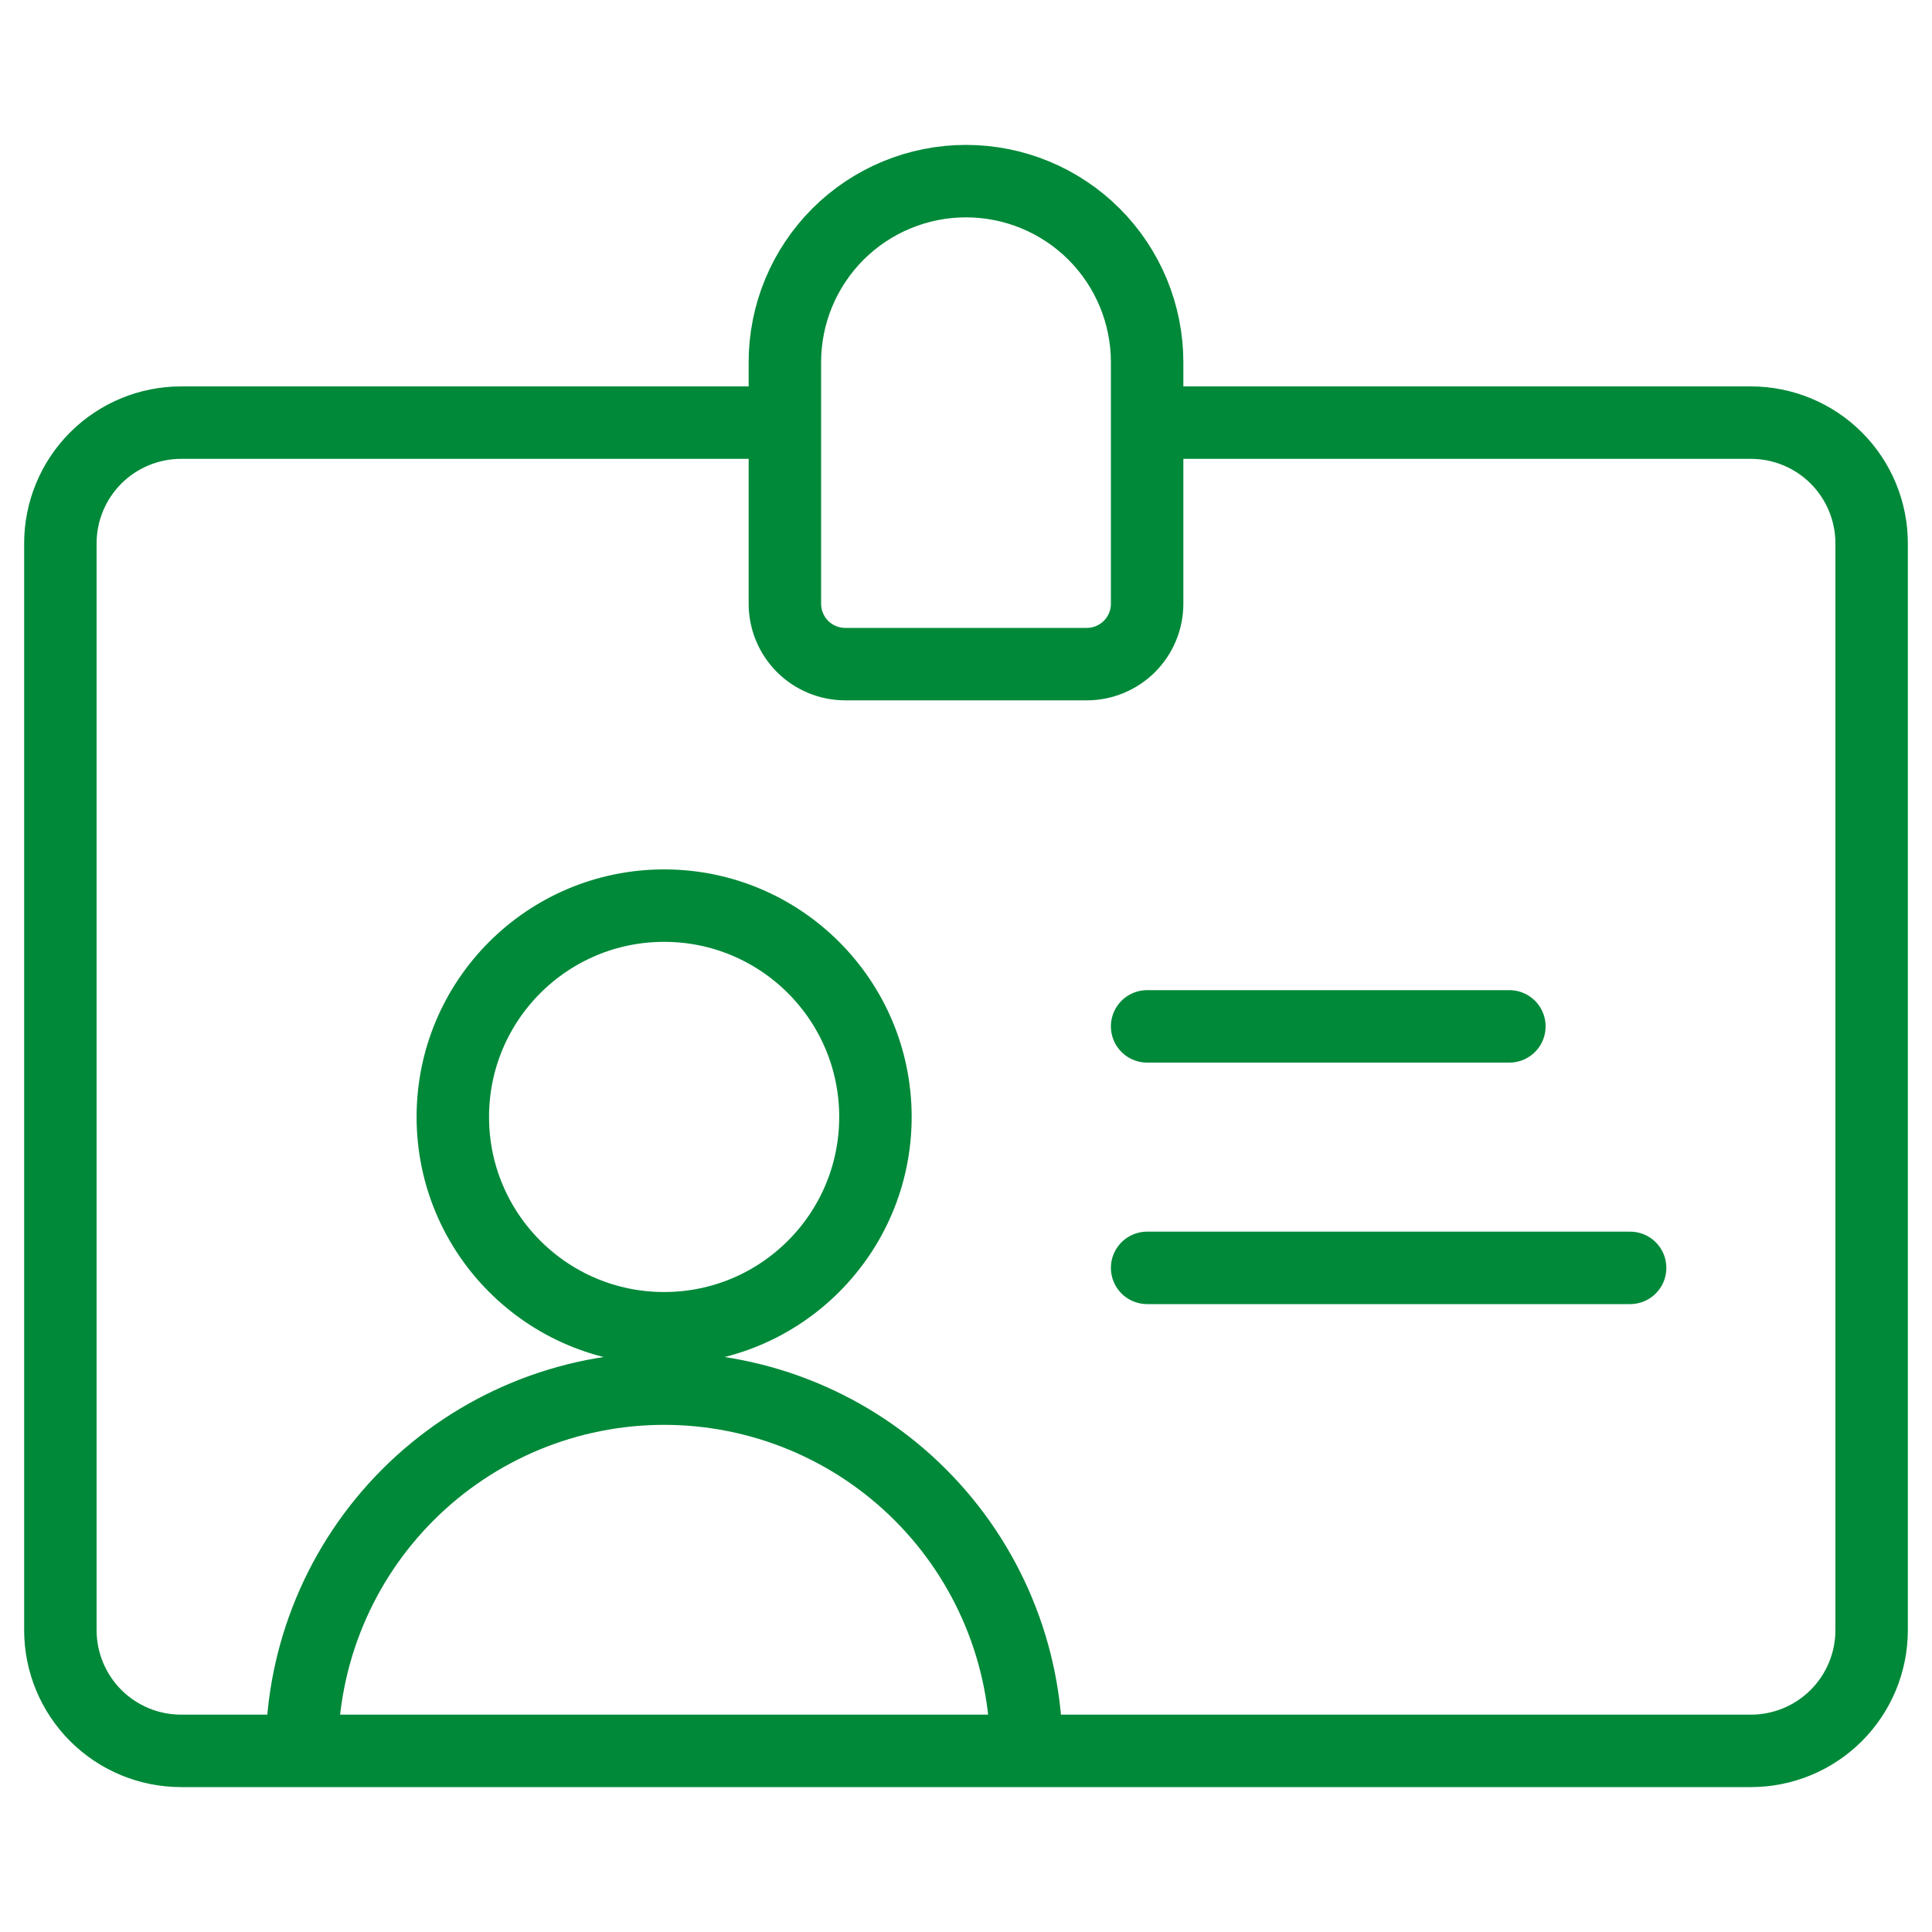
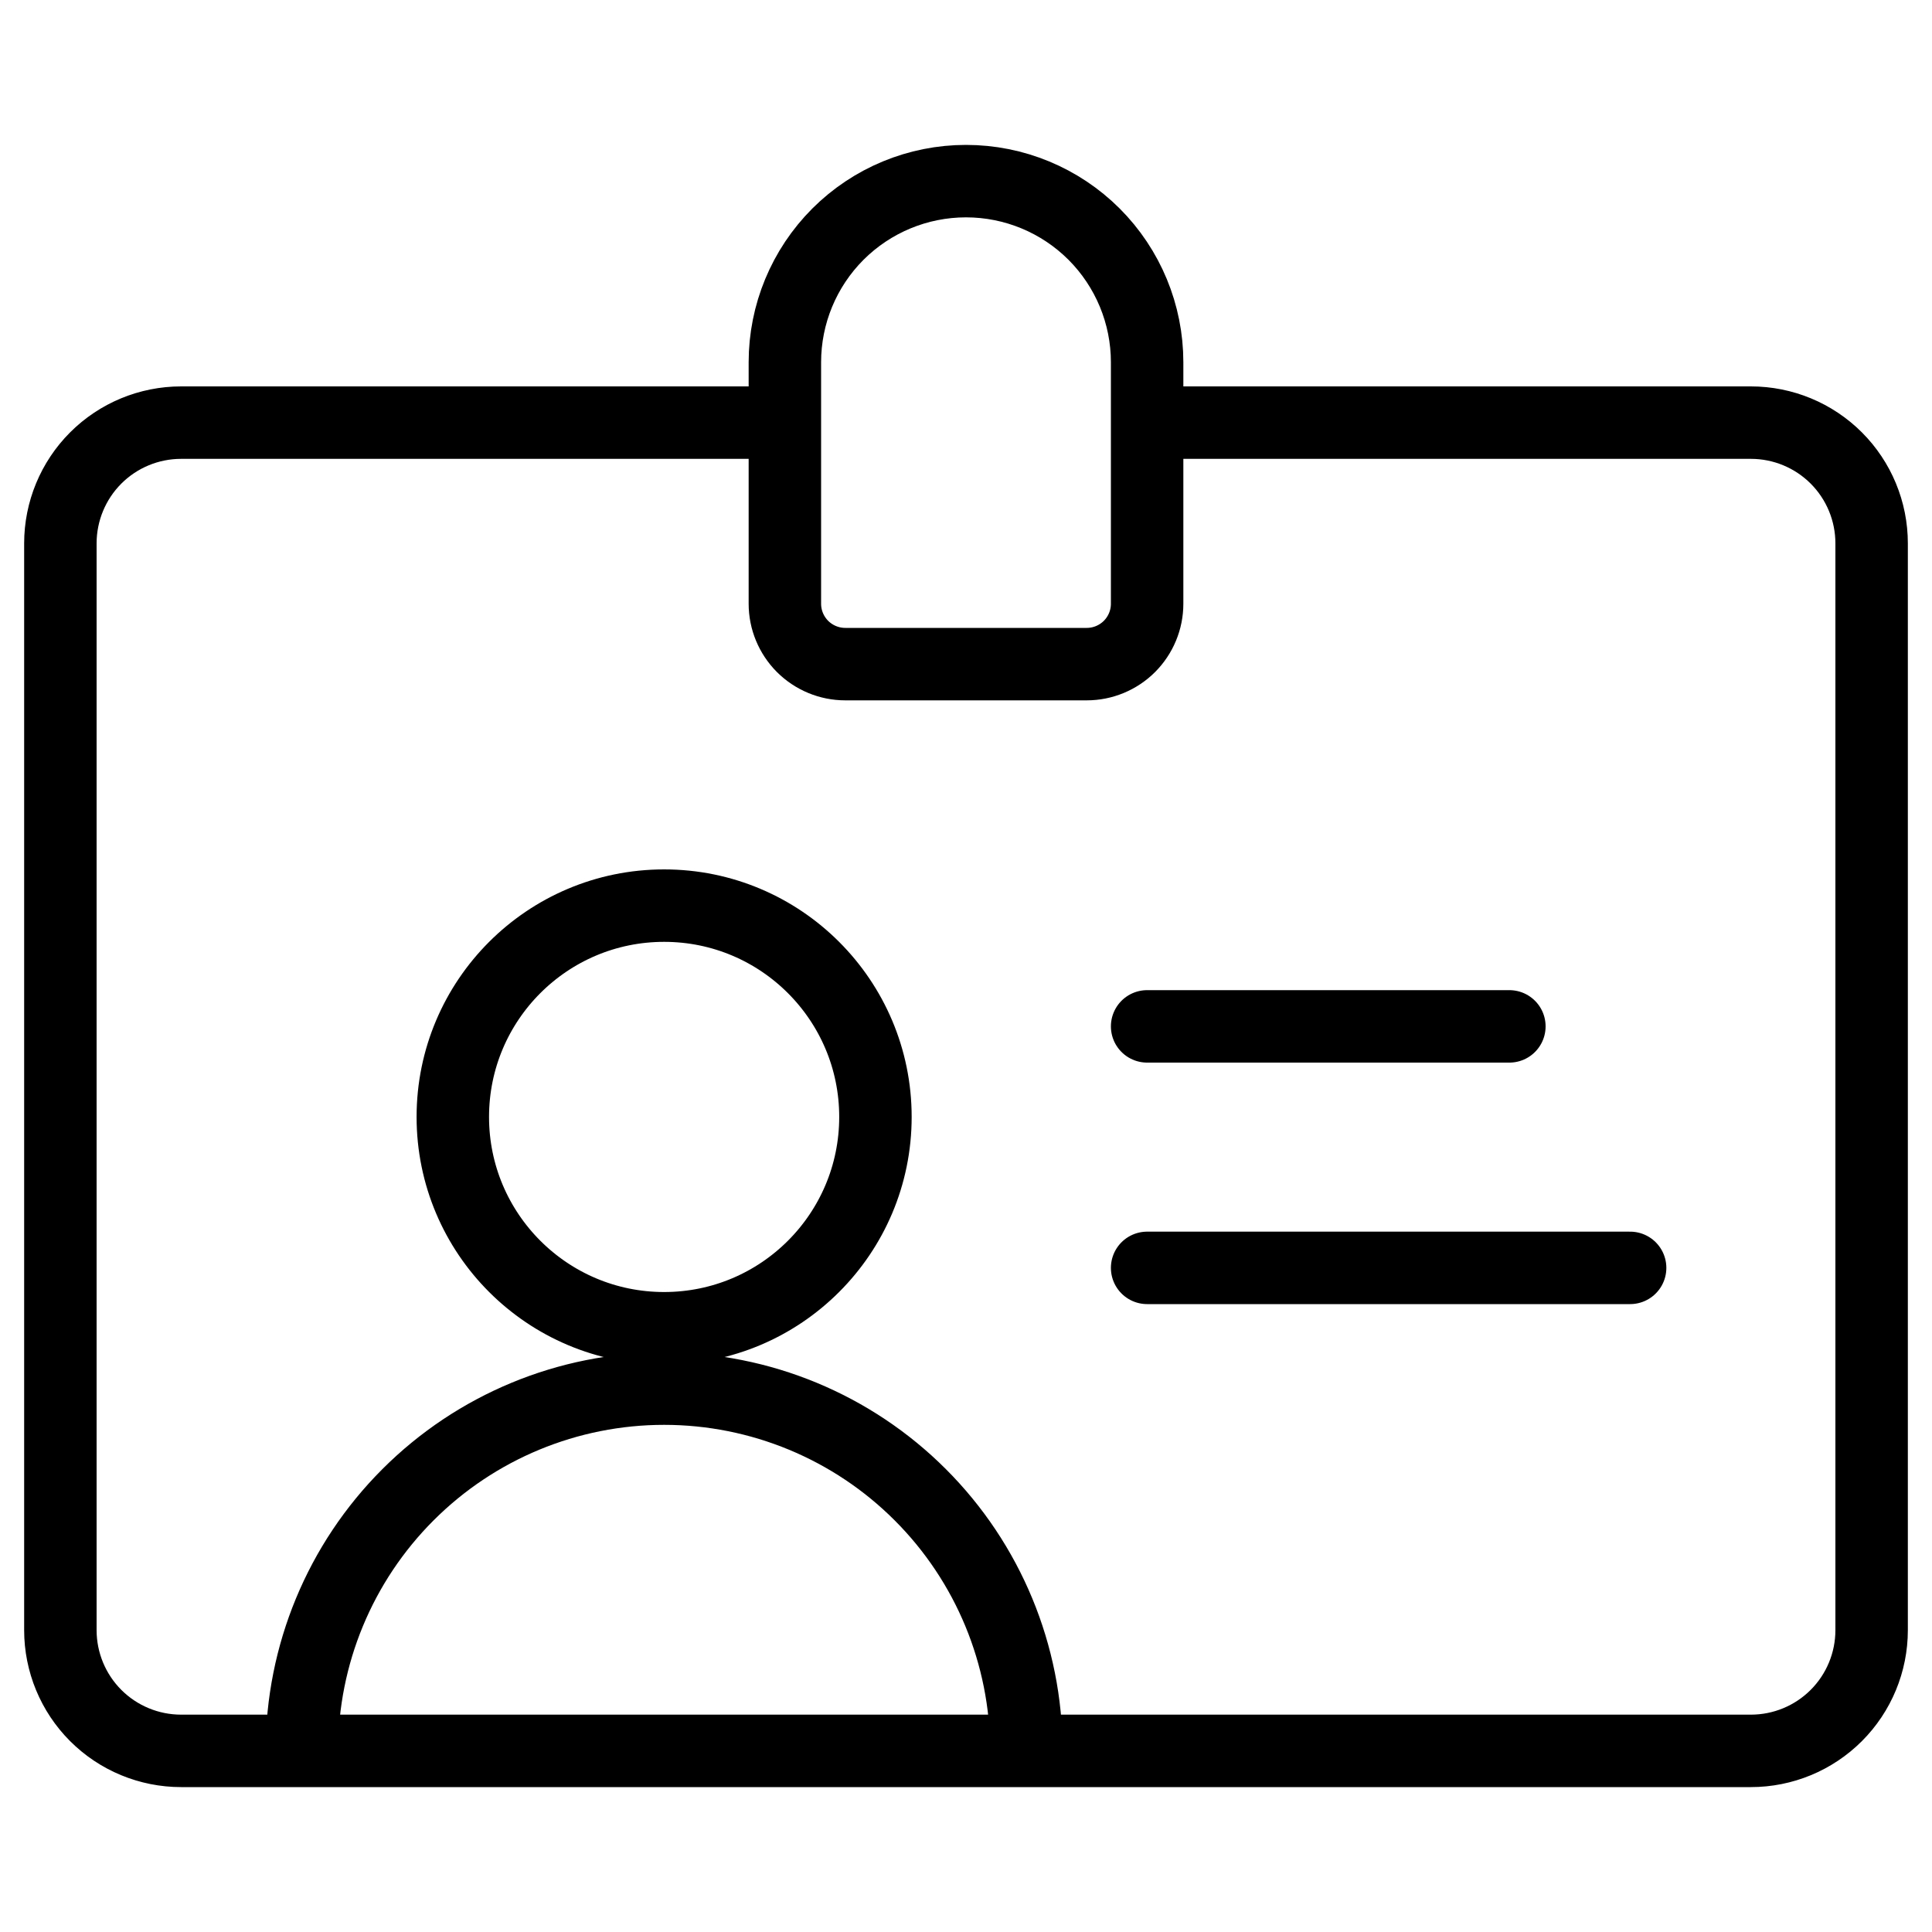
<svg xmlns="http://www.w3.org/2000/svg" width="40" height="40" viewBox="0 0 40 40" fill="none">
-   <path d="M16.25 8.75H3.75C3.087 8.75 2.451 9.013 1.982 9.482C1.513 9.951 1.25 10.587 1.25 11.25V33.75C1.25 34.413 1.513 35.049 1.982 35.518C2.451 35.987 3.087 36.25 3.75 36.25H36.25C36.913 36.25 37.549 35.987 38.018 35.518C38.487 35.049 38.75 34.413 38.75 33.75V11.25C38.75 10.587 38.487 9.951 38.018 9.482C37.549 9.013 36.913 8.75 36.25 8.75H23.75M23.75 21.25H31.25M23.75 26.25H33.75M23.75 7.5C23.75 6.505 23.355 5.552 22.652 4.848C21.948 4.145 20.995 3.75 20 3.75C19.005 3.75 18.052 4.145 17.348 4.848C16.645 5.552 16.25 6.505 16.25 7.5V12.5C16.25 12.832 16.382 13.149 16.616 13.384C16.851 13.618 17.169 13.75 17.5 13.75H22.5C22.831 13.75 23.149 13.618 23.384 13.384C23.618 13.149 23.75 12.832 23.75 12.5V7.5ZM18.125 23.125C18.125 25.541 16.166 27.5 13.75 27.5C11.334 27.5 9.375 25.541 9.375 23.125C9.375 20.709 11.334 18.75 13.75 18.75C16.166 18.75 18.125 20.709 18.125 23.125ZM6.25 36.25C6.25 34.261 7.04 32.353 8.447 30.947C9.853 29.54 11.761 28.75 13.75 28.75C15.739 28.75 17.647 29.54 19.053 30.947C20.46 32.353 21.25 34.261 21.25 36.25H6.25Z" stroke="#008939" stroke-width="1.5" stroke-linecap="round" stroke-linejoin="round" />
+   <path d="M16.25 8.75H3.75C3.087 8.75 2.451 9.013 1.982 9.482C1.513 9.951 1.25 10.587 1.25 11.25V33.75C1.25 34.413 1.513 35.049 1.982 35.518C2.451 35.987 3.087 36.25 3.75 36.25H36.25C36.913 36.25 37.549 35.987 38.018 35.518C38.487 35.049 38.75 34.413 38.75 33.75V11.25C38.75 10.587 38.487 9.951 38.018 9.482C37.549 9.013 36.913 8.75 36.25 8.75H23.75M23.75 21.25H31.25M23.75 26.25H33.75M23.75 7.5C23.75 6.505 23.355 5.552 22.652 4.848C21.948 4.145 20.995 3.75 20 3.75C19.005 3.75 18.052 4.145 17.348 4.848C16.645 5.552 16.25 6.505 16.25 7.5V12.5C16.25 12.832 16.382 13.149 16.616 13.384C16.851 13.618 17.169 13.75 17.5 13.75H22.5C22.831 13.75 23.149 13.618 23.384 13.384C23.618 13.149 23.75 12.832 23.75 12.5V7.5ZM18.125 23.125C18.125 25.541 16.166 27.5 13.75 27.5C11.334 27.5 9.375 25.541 9.375 23.125C9.375 20.709 11.334 18.75 13.75 18.75C16.166 18.75 18.125 20.709 18.125 23.125ZM6.25 36.25C6.25 34.261 7.04 32.353 8.447 30.947C9.853 29.54 11.761 28.75 13.75 28.75C15.739 28.75 17.647 29.54 19.053 30.947C20.46 32.353 21.25 34.261 21.25 36.25H6.25Z" stroke="currentColor" stroke-width="1.5" stroke-linecap="round" stroke-linejoin="round" />
</svg>
